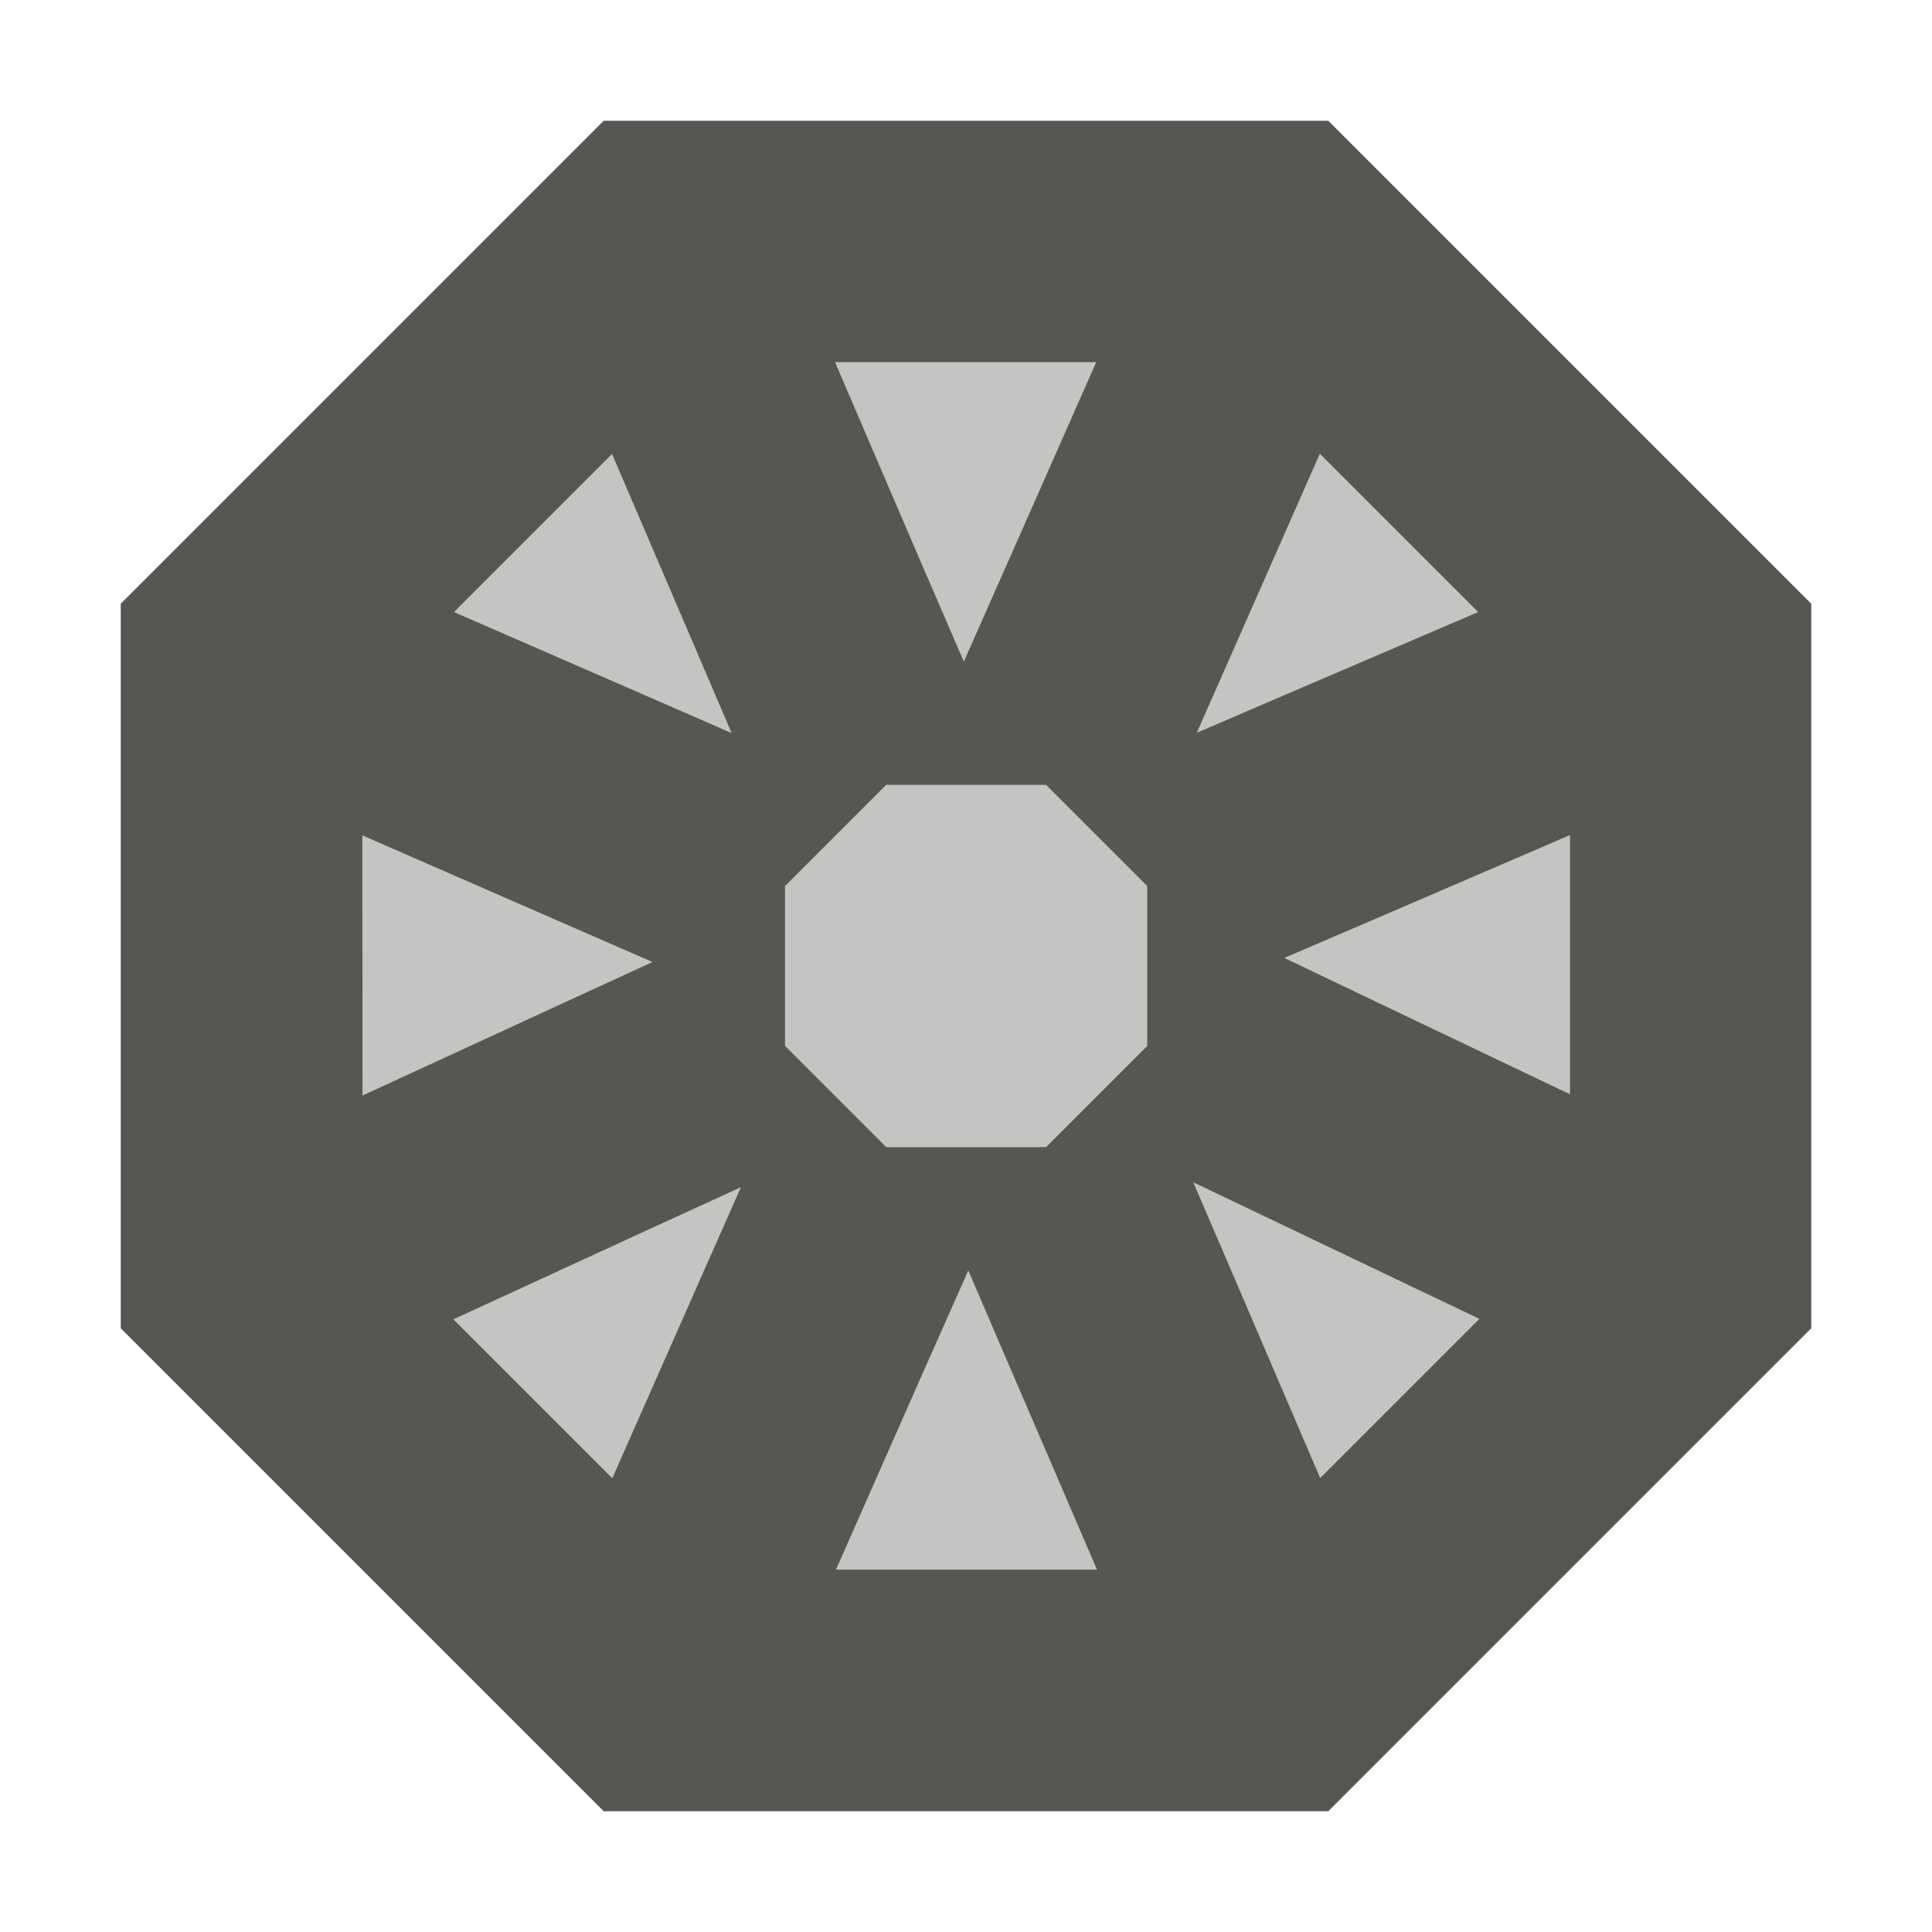
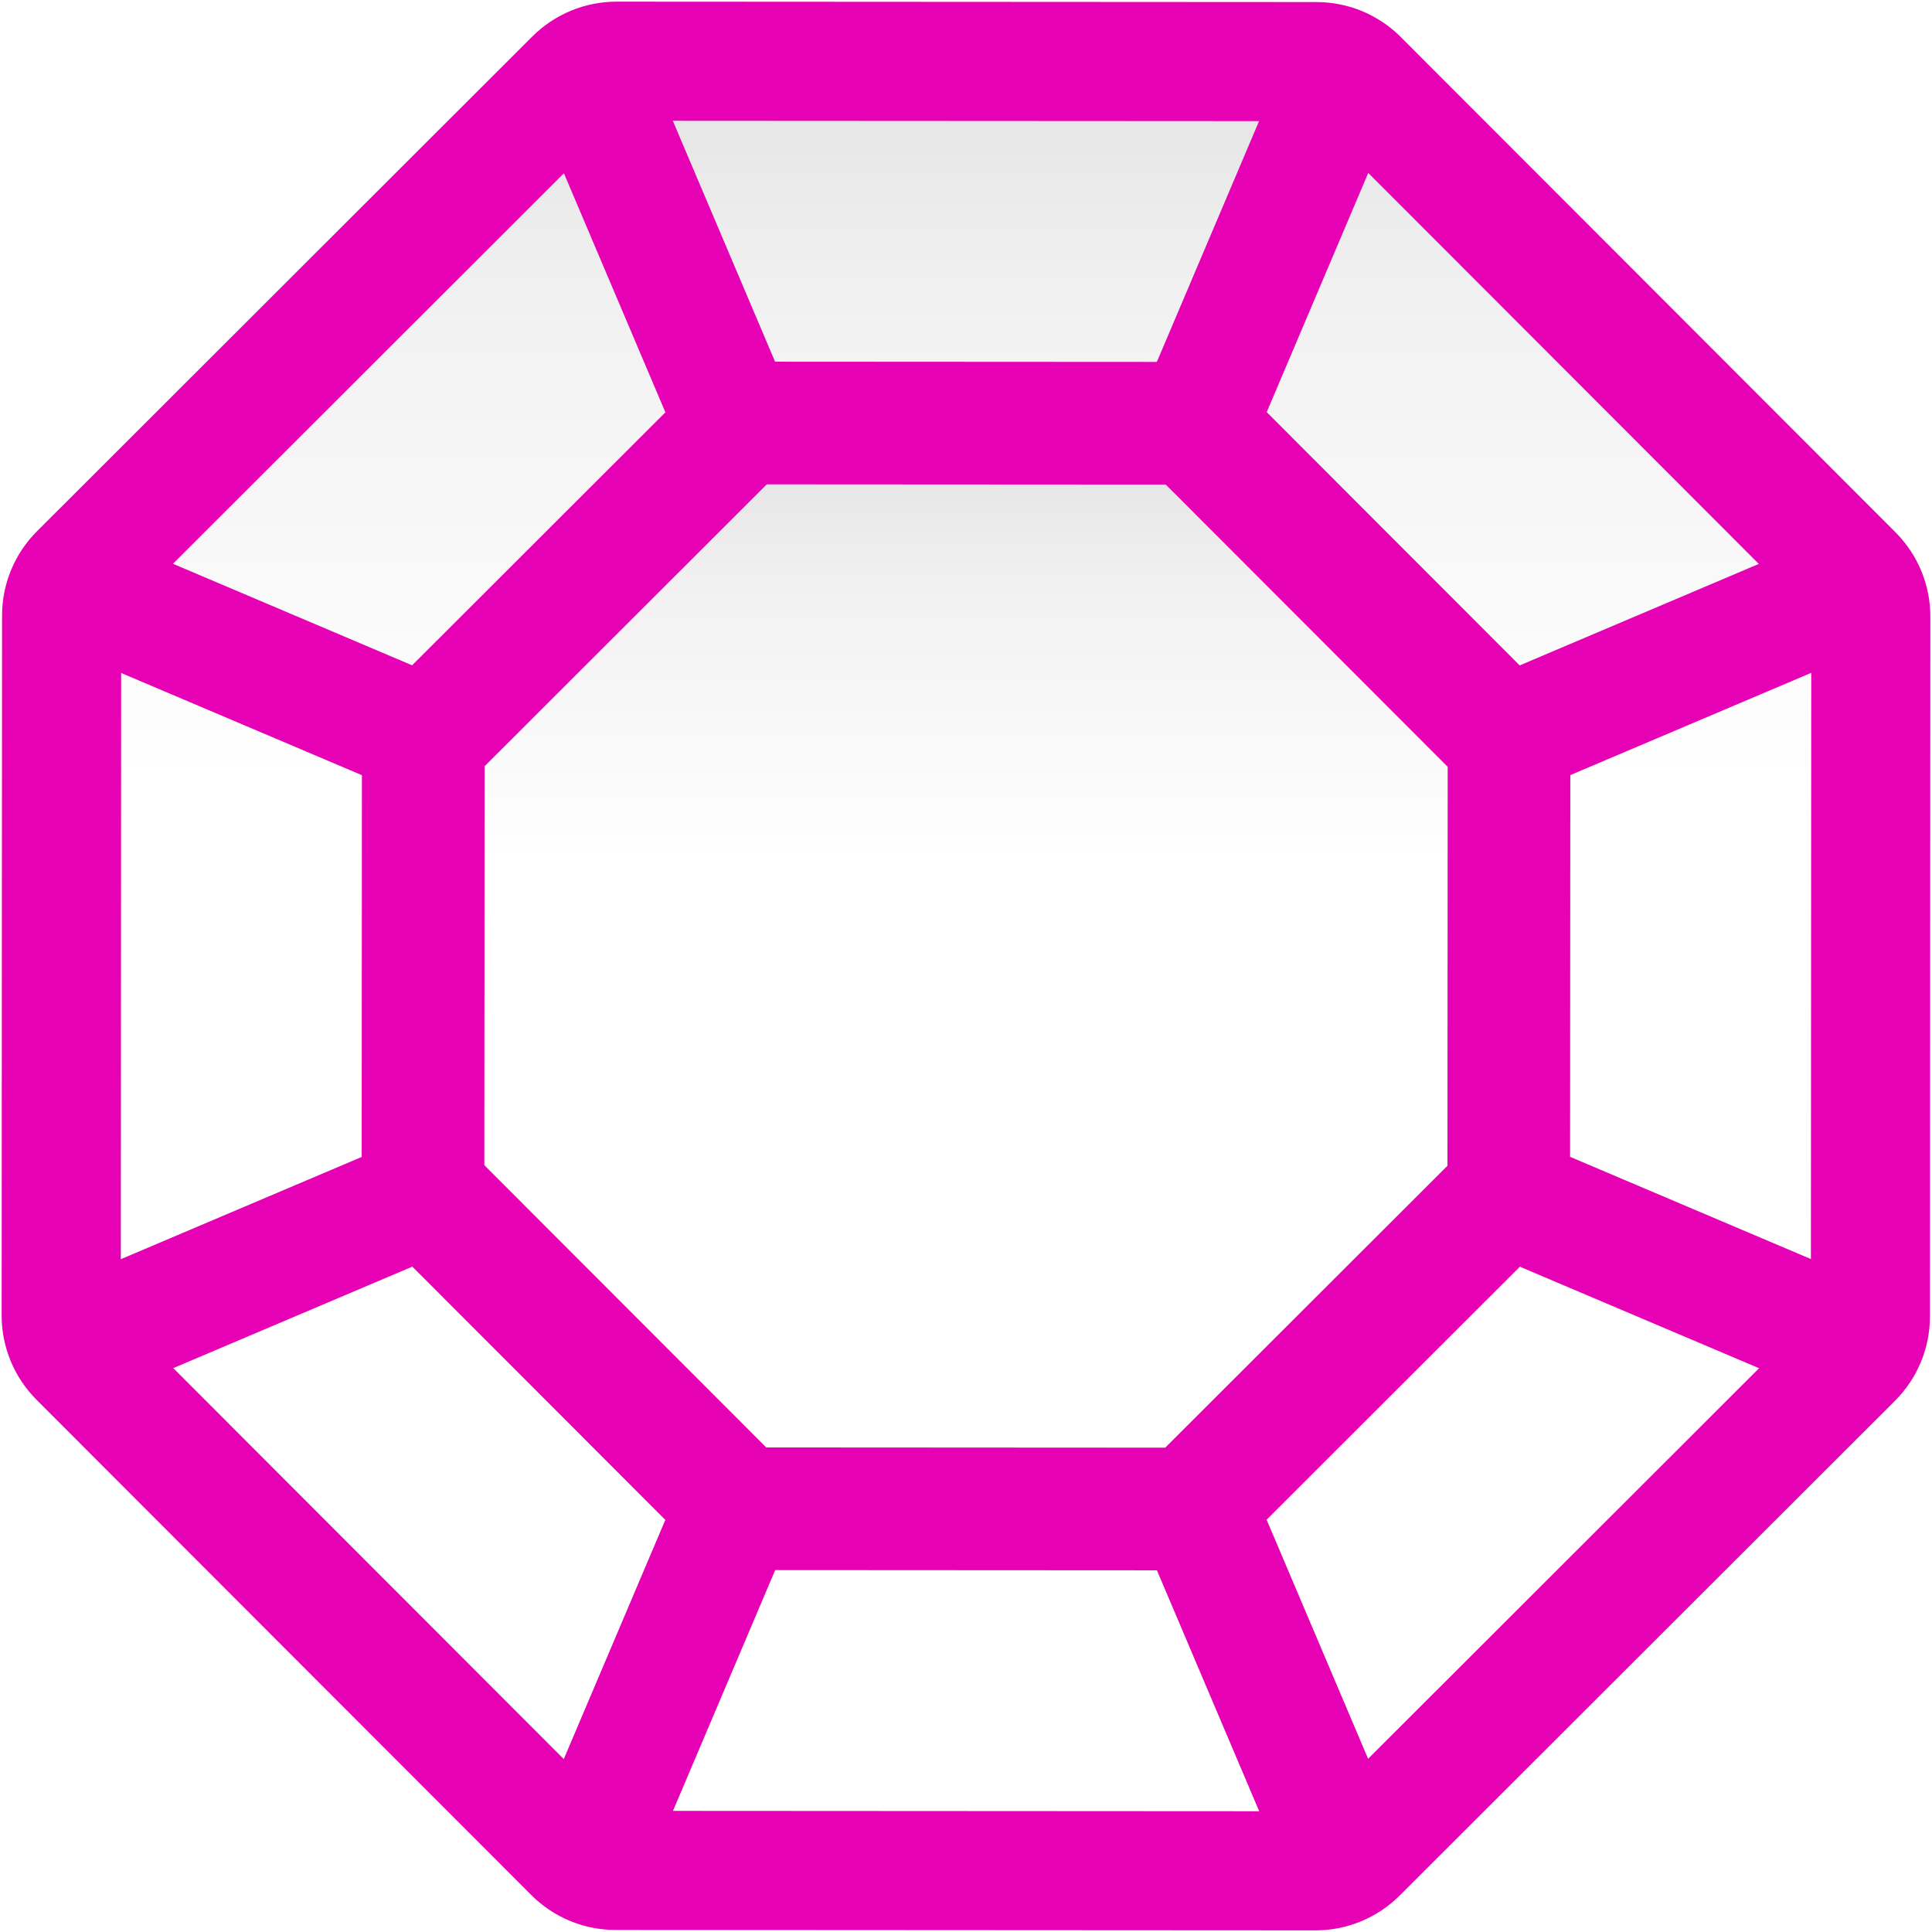
- <svg xmlns="http://www.w3.org/2000/svg" viewBox="0 0 16 16">
-   <g fill="#555753">
-     <path d="m5 1-4 4v6l4 4h6l4-4v-6l-4-4zm1.916 2h2.162l-.705 1.596-.391.883-.377-.873zm4.014.758 1.311 1.311-1.635.701-.695.299.293-.664zm-5.861.002.701 1.635.289.676-.658-.287-1.641-.715zm2.27 2.74h1.324l.838.838v1.324l-.838.838h-1.324l-.838-.838v-1.324zm5.662.416v2.146l-1.568-.748-.797-.381.76-.326zm-10 .002 1.6.699.803.35-.82.377-1.582.729zm6.881 2.873.687.328 1.682.803-1.318 1.318-.701-1.635zm-3.746.041-.338.764-.727 1.646-1.316-1.316 1.664-.766zm1.883.689.375.873.691 1.605h-2.162l.705-1.596z" />
-     <path d="m5.828 3h4.344l2.828 2.828v4.344l-2.828 2.828h-4.344l-2.828-2.828v-4.344z" opacity=".35" />
-   </g>
+ <svg xmlns="http://www.w3.org/2000/svg" xmlns:xlink="http://www.w3.org/1999/xlink" height="16" viewBox="0 0 16 16" width="16" version="1.1" id="svg39">
+   <defs id="defs43" />
+   <linearGradient id="a" gradientUnits="userSpaceOnUse" x1="16.871" x2="109.961" xlink:href="#e" y1="60.428" y2="60.428" />
+   <linearGradient id="b" gradientUnits="userSpaceOnUse" x1="55.107" x2="58.608" y1="112.68" y2="7.74">
+     <stop offset="0" stop-color="#fff" id="stop3" />
+     <stop offset=".594" stop-color="#fff" id="stop5" />
+     <stop offset=".844" stop-color="#f1f1f1" id="stop7" />
+     <stop offset=".906" stop-color="#eaeaea" id="stop9" />
+     <stop offset="1" stop-color="#dfdfdf" id="stop11" />
+   </linearGradient>
+   <linearGradient id="c" gradientUnits="userSpaceOnUse" x1="29.906" x2="37.906" xlink:href="#e" y1="83.919" y2="83.919" />
+   <linearGradient id="d" gradientUnits="userSpaceOnUse" x1="79.919" x2="87.919" xlink:href="#e" y1="33.906" y2="33.906" />
+   <linearGradient id="e">
+     <stop offset="0" stop-color="#7c9fcf" id="stop16" />
+     <stop offset=".5" stop-color="#7c9ece" id="stop18" />
+     <stop offset="1" stop-color="#7b9dcf" id="stop20" />
+   </linearGradient>
+   <path d="m46.182 7.414a6.473 6.473 0 0 0 -4.637 1.74l-27.801 25.975a6.473 6.473 0 0 0 -2.051 4.51l-1.291 38.025a6.473 6.473 0 0 0 1.74 4.637l25.975 27.799a6.473 6.473 0 0 0 4.51 2.051l38.025 1.291a6.473 6.473 0 0 0 4.637-1.74l27.799-25.975a6.473 6.473 0 0 0 2.051-4.51l1.291-38.023a6.473 6.473 0 0 0 -1.74-4.637l-25.975-27.801a6.473 6.473 0 0 0 -4.51-2.051z" fill="url(#a)" transform="matrix(.1522985 -.00508203 .00508203 .1522985 -1.965265 -.880767)" id="path23" style="fill:#e602b4" />
+   <path d="m80.871 106.973-38.024-1.291-25.975-27.8 1.291-38.024 27.8-25.975 38.024 1.291 25.975 27.8-1.291 38.024z" fill="url(#b)" transform="matrix(.1522985 -.00508203 .00508203 .1522985 -1.965265 -.880767)" id="path25" />
+   <path d="m29.906 19.919h8v128h-8z" fill="url(#c)" transform="matrix(.1150631 .04884139 .04884139 -.1150631 .000032 16.0001)" id="path27" style="fill:#e602b4" />
+   <path d="m79.919-30.094h8v128h-8z" id="path29" transform="matrix(.1150631 -.04884139 -.04884139 -.1150631 .000032 16.0001)" fill="url(#d)" style="fill:#e602b4" />
+   <path d="m29.906 19.919h8v128h-8z" fill="url(#c)" transform="matrix(.04884139 .1150631 -.1150631 .04884139 16.00003 .000099)" id="path31" style="fill:#e602b4" />
+   <path d="m79.919-30.094h8v128h-8z" fill="url(#d)" transform="matrix(-.04884139 .1150631 -.1150631 -.04884139 16.00003 .000099)" id="path33" style="fill:#e602b4" />
+   <path d="m46.182 7.414a6.473 6.473 0 0 0 -4.637 1.74l-27.801 25.975a6.473 6.473 0 0 0 -2.051 4.51l-1.291 38.025a6.473 6.473 0 0 0 1.74 4.637l25.975 27.799a6.473 6.473 0 0 0 4.51 2.051l38.025 1.291a6.473 6.473 0 0 0 4.637-1.74l27.799-25.975a6.473 6.473 0 0 0 2.051-4.51l1.291-38.023a6.473 6.473 0 0 0 -1.74-4.637l-25.975-27.801a6.473 6.473 0 0 0 -4.51-2.051z" fill="url(#a)" transform="matrix(.09544078 -.00318475 .00318475 .09544078 1.755075 2.434697)" id="path35" style="fill:#e602b4" />
+   <path d="m80.871 106.973-38.024-1.291-25.975-27.8 1.291-38.024 27.8-25.975 38.024 1.291 25.975 27.8-1.291 38.024z" id="path37" transform="matrix(.08678702 -.00289598 .00289598 .08678702 2.321314 2.939317)" fill="url(#b)" />
</svg>
